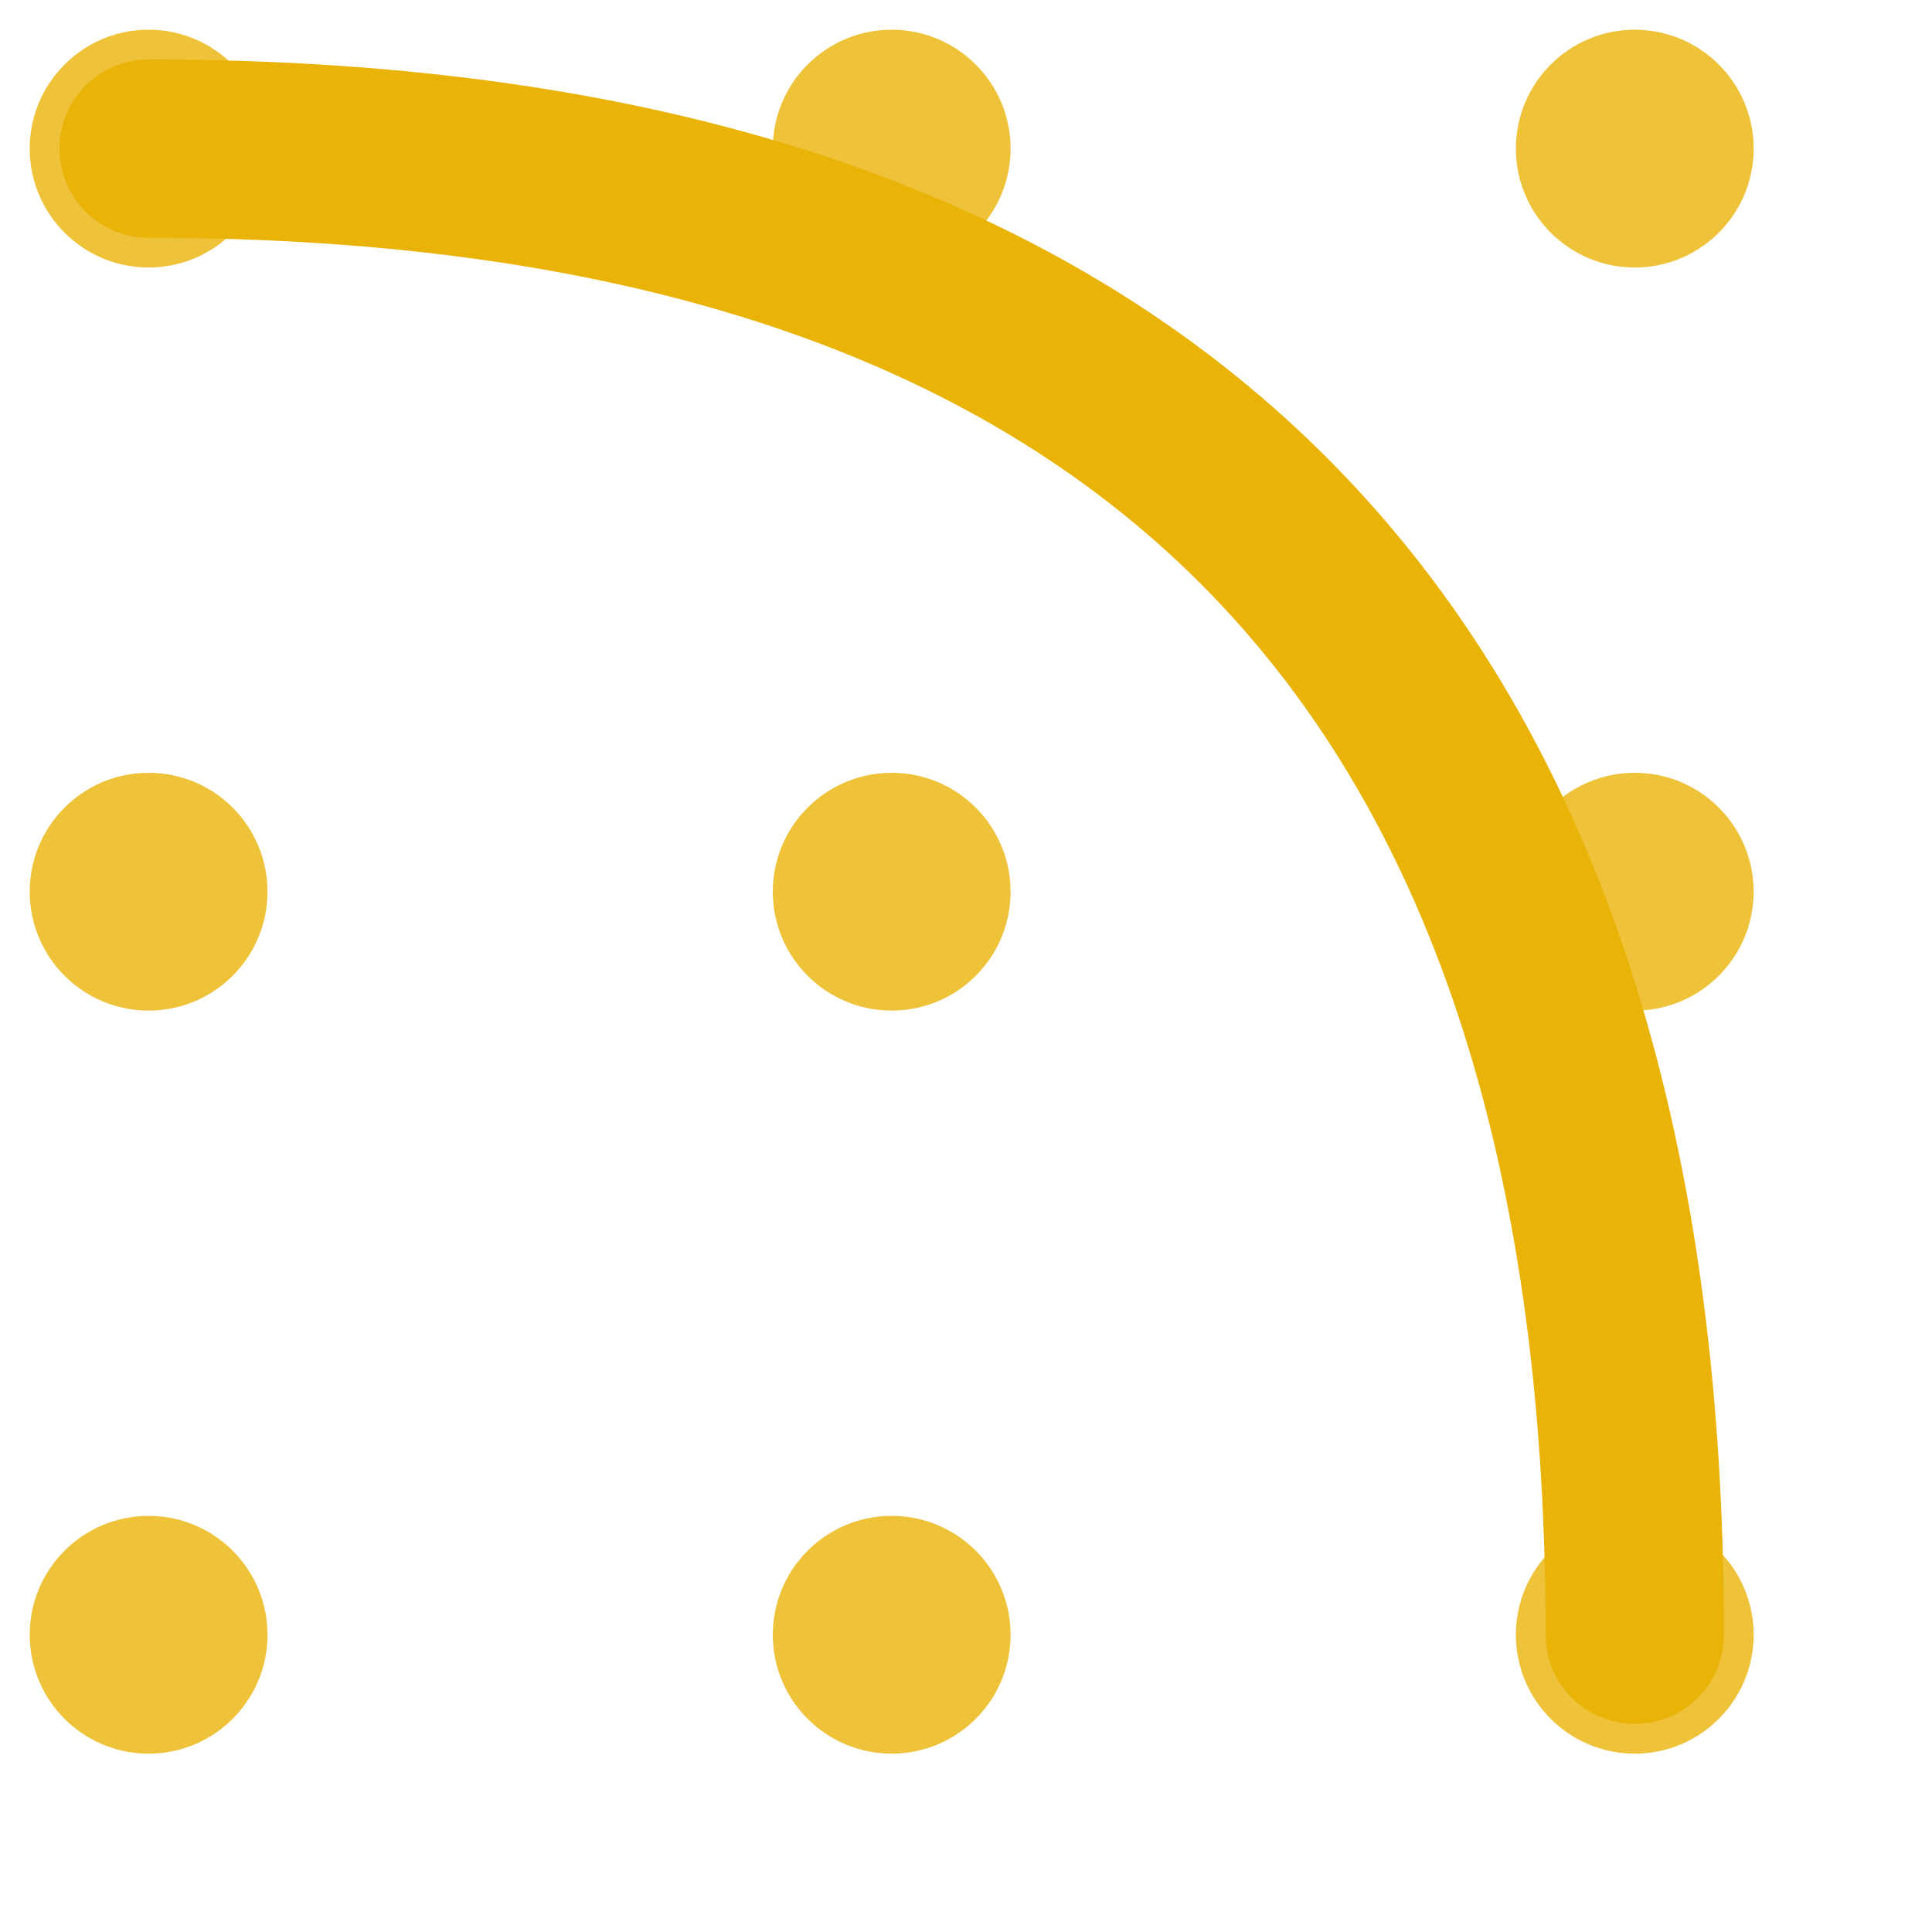
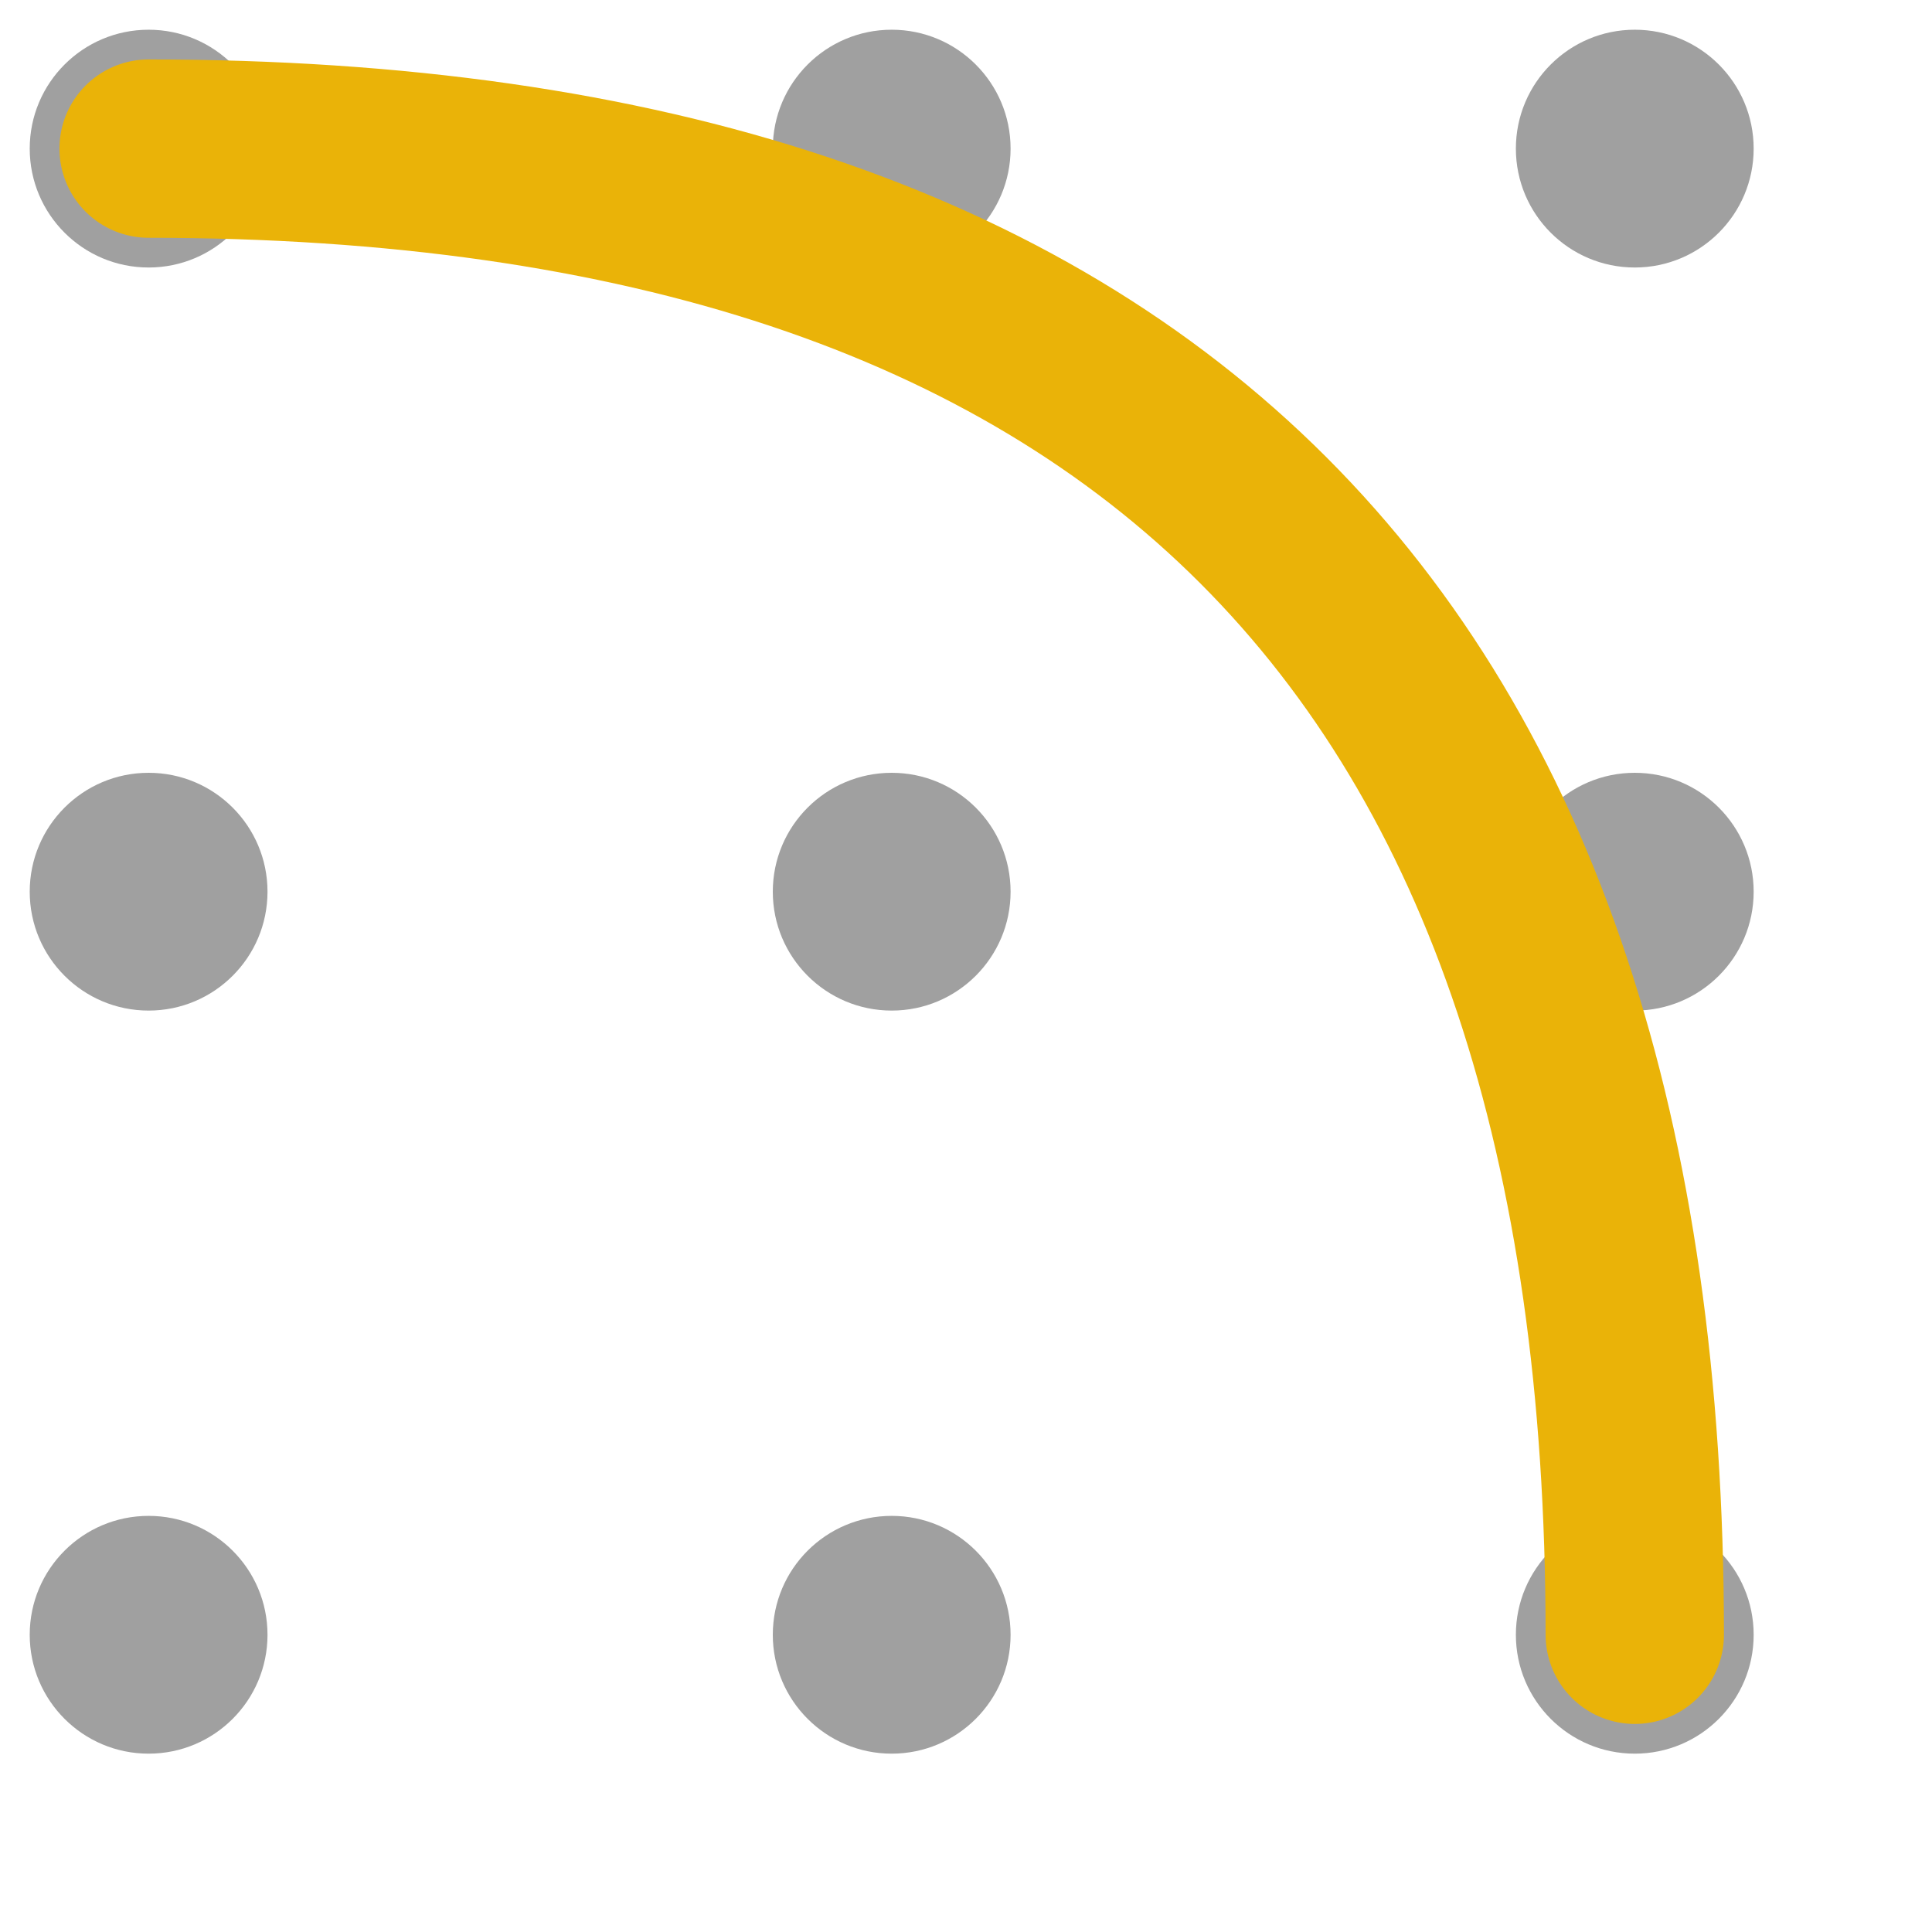
<svg xmlns="http://www.w3.org/2000/svg" viewBox="-5 -5 65 65">
  <g>
-     <circle cx="0" cy="0" r="4" fill="#EAB308" opacity="0.8" />
-     <circle cx="25" cy="0" r="4" fill="#EAB308" opacity="0.8" />
-     <circle cx="50" cy="0" r="4" fill="#EAB308" opacity="0.8" />
-     <circle cx="0" cy="25" r="4" fill="#EAB308" opacity="0.8" />
-     <circle cx="25" cy="25" r="4" fill="#EAB308" opacity="0.8" />
-     <circle cx="50" cy="25" r="4" fill="#EAB308" opacity="0.8" />
-     <circle cx="0" cy="50" r="4" fill="#EAB308" opacity="0.8" />
-     <circle cx="25" cy="50" r="4" fill="#EAB308" opacity="0.8" />
-     <circle cx="50" cy="50" r="4" fill="#EAB308" opacity="0.8" />
+     <circle cx="0" cy="0" r="4" fill="#a0a0a0" />
+     <circle cx="25" cy="0" r="4" fill="#a0a0a0" />
+     <circle cx="50" cy="0" r="4" fill="#a0a0a0" />
+     <circle cx="0" cy="25" r="4" fill="#a0a0a0" />
+     <circle cx="25" cy="25" r="4" fill="#a0a0a0" />
+     <circle cx="50" cy="25" r="4" fill="#a0a0a0" />
+     <circle cx="0" cy="50" r="4" fill="#a0a0a0" />
+     <circle cx="25" cy="50" r="4" fill="#a0a0a0" />
+     <circle cx="50" cy="50" r="4" fill="#a0a0a0" />
    <path d="M 0 0 Q 50 0, 50 50" stroke="#EAB308" stroke-width="6" fill="none" stroke-linecap="round" />
  </g>
</svg>
